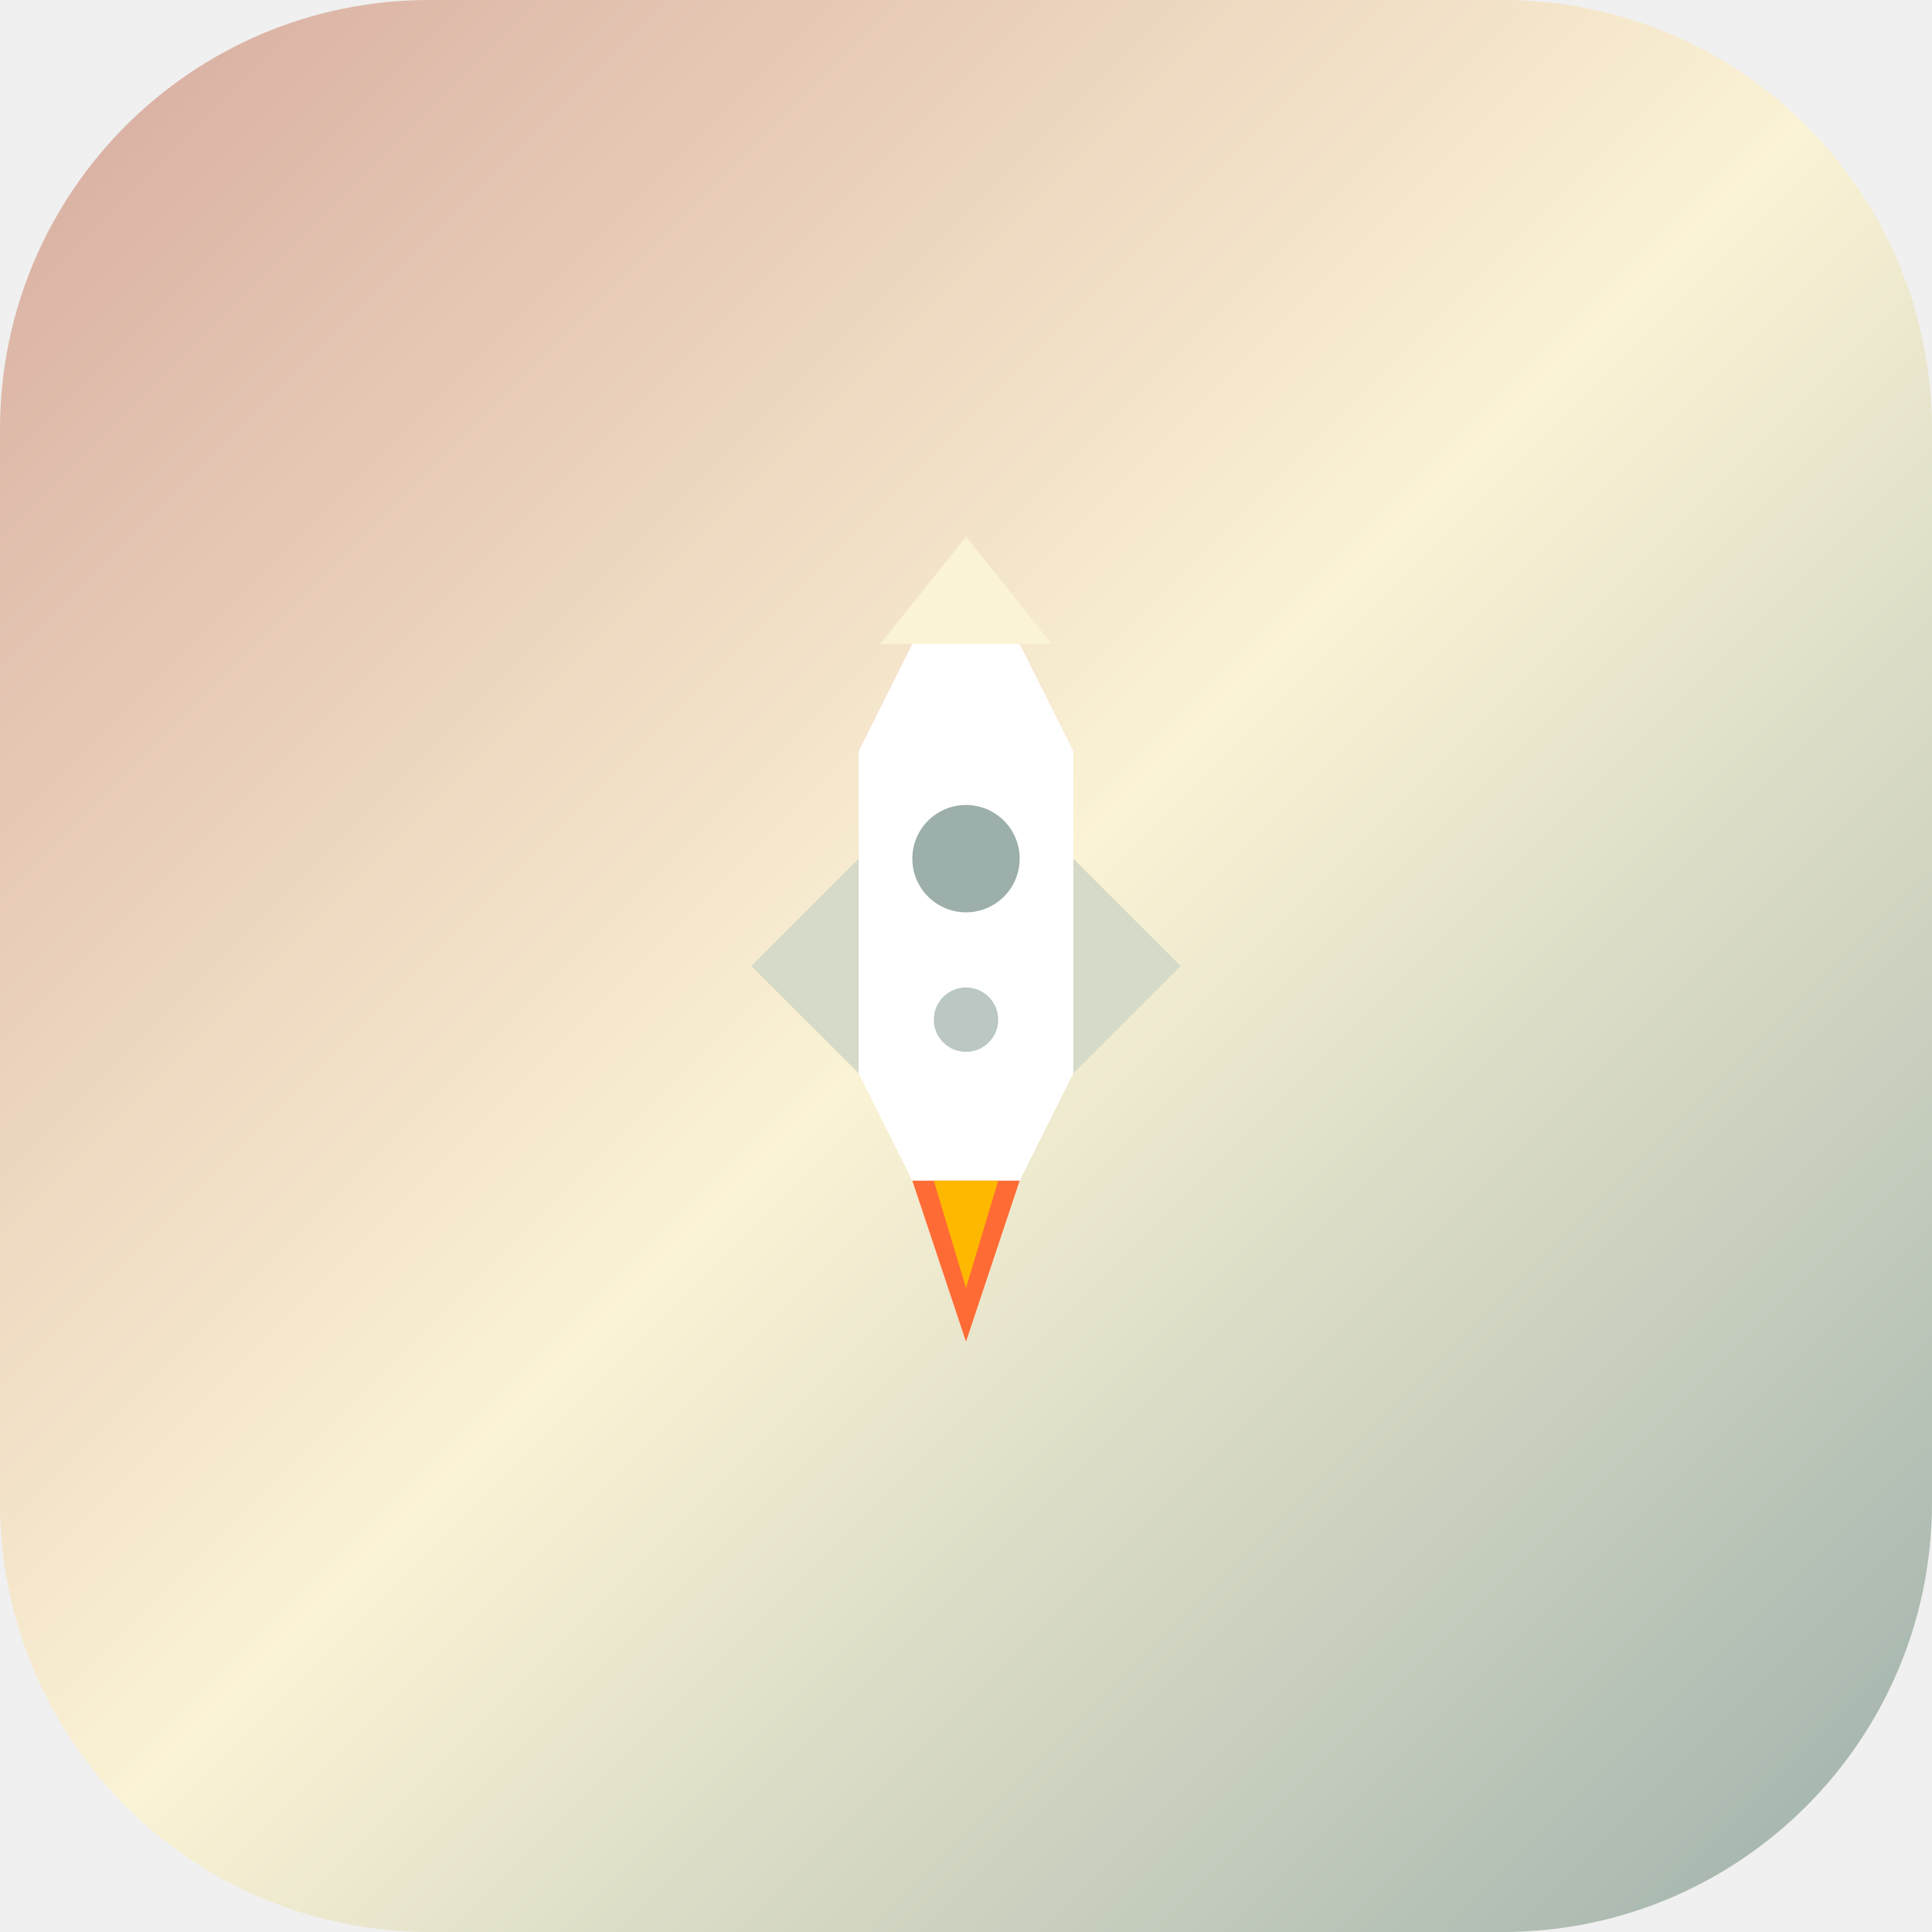
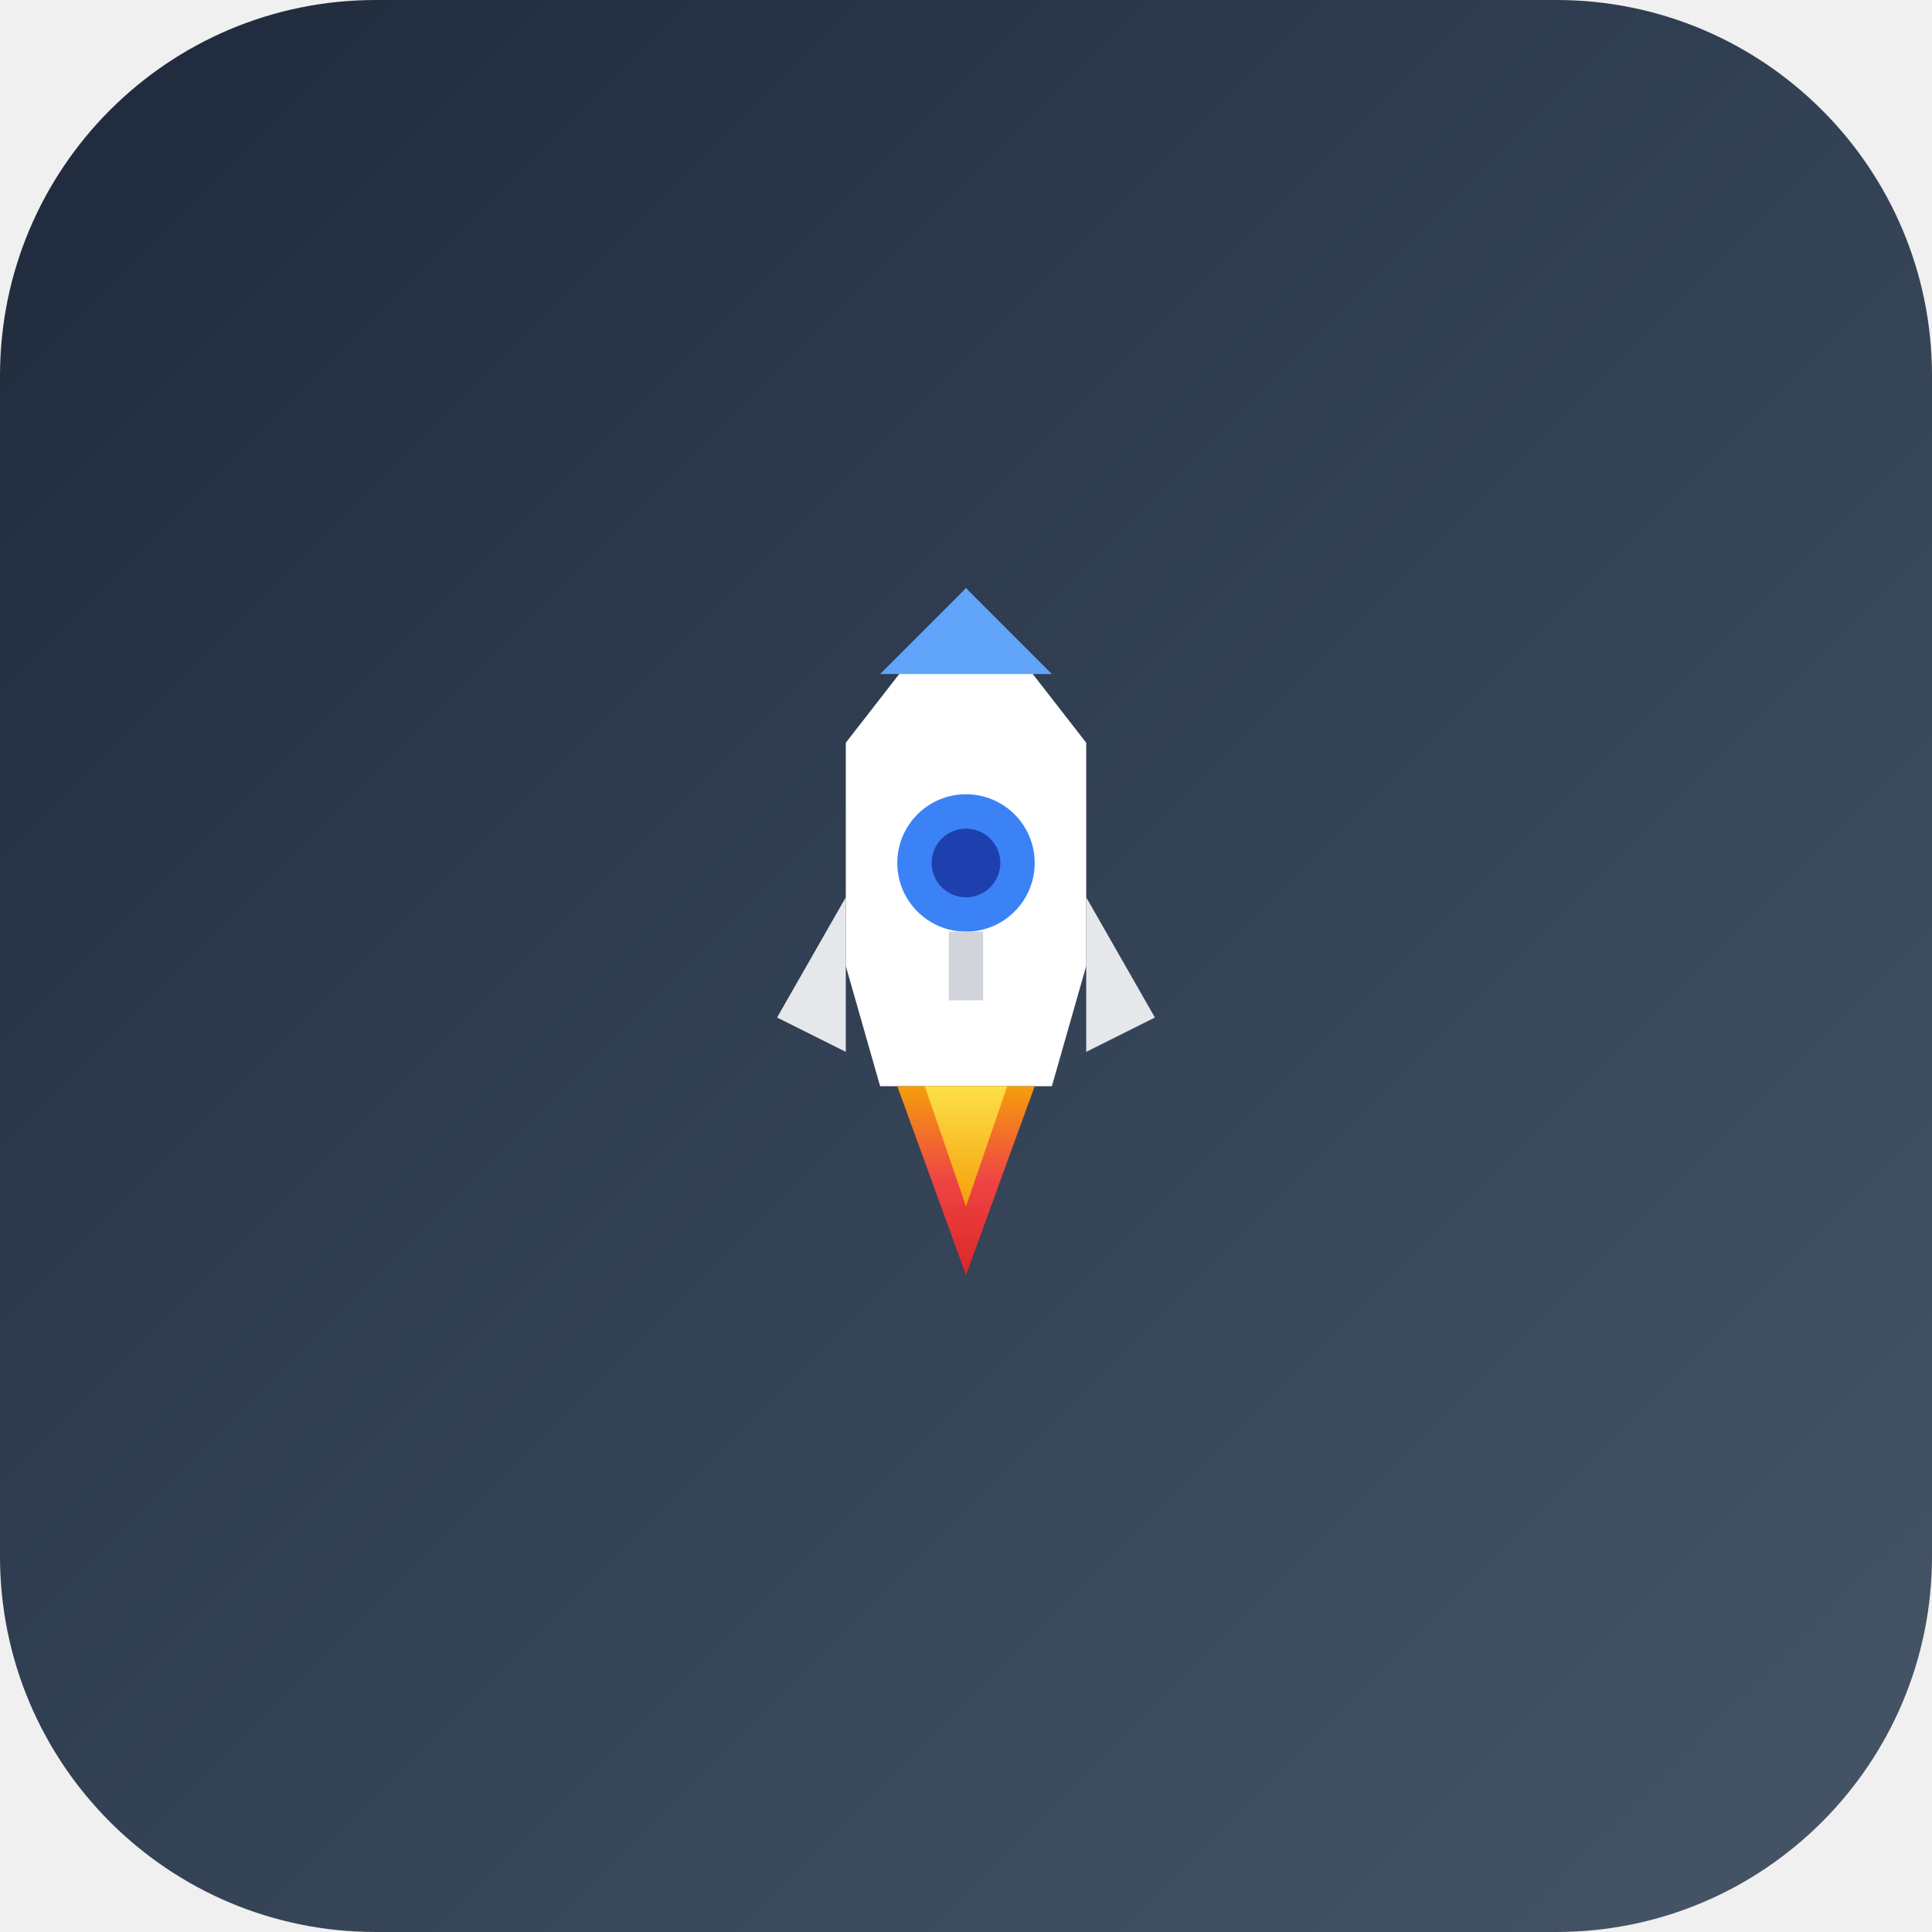
<svg xmlns="http://www.w3.org/2000/svg" width="180" height="180" viewBox="0 0 180 180" fill="none">
-   <rect width="180" height="180" rx="40" fill="url(#gradient)" />
-   <g transform="translate(90, 90)">
-     <path d="M0 -40 L-10 -20 L-10 10 L-5 20 L5 20 L10 10 L10 -20 Z" fill="white" />
-     <path d="M0 -40 L-8 -30 L8 -30 Z" fill="#FBF3D5" />
-     <path d="M-10 -10 L-20 0 L-10 10 Z" fill="#D6DAC8" />
-     <path d="M10 -10 L20 0 L10 10 Z" fill="#D6DAC8" />
-     <circle cx="0" cy="-10" r="5" fill="#9CAFAA" />
-     <circle cx="0" cy="5" r="3" fill="#9CAFAA" opacity="0.7" />
-     <path d="M-5 20 L0 35 L5 20 Z" fill="#FF6B35" />
-     <path d="M-3 20 L0 30 L3 20 Z" fill="#FFB800" />
+   <rect width="180" height="180" rx="35" fill="url(#modernGradient)" />
+   <g transform="translate(90, 90) scale(3.2)">
+     <path d="M0 -11 L-3.5 -6.5 L-3.5 0 L-2.5 3.5 L2.5 3.5 L3.5 0 L3.5 -6.5 Z" fill="white" stroke="none" />
+     <path d="M0 -11 L-2.5 -8.5 L2.5 -8.5 Z" fill="#60A5FA" stroke="none" />
+     <path d="M-3.5 -2 L-5.5 1.5 L-3.5 2.5 Z" fill="#E5E7EB" stroke="none" />
+     <path d="M3.5 -2 L5.5 1.5 L3.5 2.5 Z" fill="#E5E7EB" stroke="none" />
+     <circle cx="0" cy="-3" r="2" fill="#3B82F6" stroke="none" />
+     <path d="M-2 3.5 L0 9 L2 3.5 Z" fill="url(#flameGradient)" stroke="none" />
+     <path d="M-1.2 3.5 L0 7 L1.2 3.5 Z" fill="url(#innerFlame)" stroke="none" />
+     <circle cx="0" cy="-3" r="1" fill="#1E40AF" stroke="none" />
+     <rect x="-0.5" y="-1" width="1" height="2" fill="#D1D5DB" stroke="none" />
  </g>
  <defs>
-     <linearGradient id="gradient" x1="0%" y1="0%" x2="100%" y2="100%">
-       <stop offset="0%" style="stop-color:#D6A99D;stop-opacity:1" />
-       <stop offset="50%" style="stop-color:#FBF3D5;stop-opacity:1" />
-       <stop offset="100%" style="stop-color:#9CAFAA;stop-opacity:1" />
+     <linearGradient id="modernGradient" x1="0%" y1="0%" x2="100%" y2="100%">
+       <stop offset="0%" style="stop-color:#1E293B;stop-opacity:1" />
+       <stop offset="50%" style="stop-color:#334155;stop-opacity:1" />
+       <stop offset="100%" style="stop-color:#475569;stop-opacity:1" />
+     </linearGradient>
+     <linearGradient id="flameGradient" x1="0%" y1="0%" x2="0%" y2="100%">
+       <stop offset="0%" style="stop-color:#F59E0B;stop-opacity:1" />
+       <stop offset="50%" style="stop-color:#EF4444;stop-opacity:1" />
+       <stop offset="100%" style="stop-color:#DC2626;stop-opacity:1" />
+     </linearGradient>
+     <linearGradient id="innerFlame" x1="0%" y1="0%" x2="0%" y2="100%">
+       <stop offset="0%" style="stop-color:#FDE047;stop-opacity:1" />
+       <stop offset="100%" style="stop-color:#F59E0B;stop-opacity:1" />
    </linearGradient>
  </defs>
</svg>
